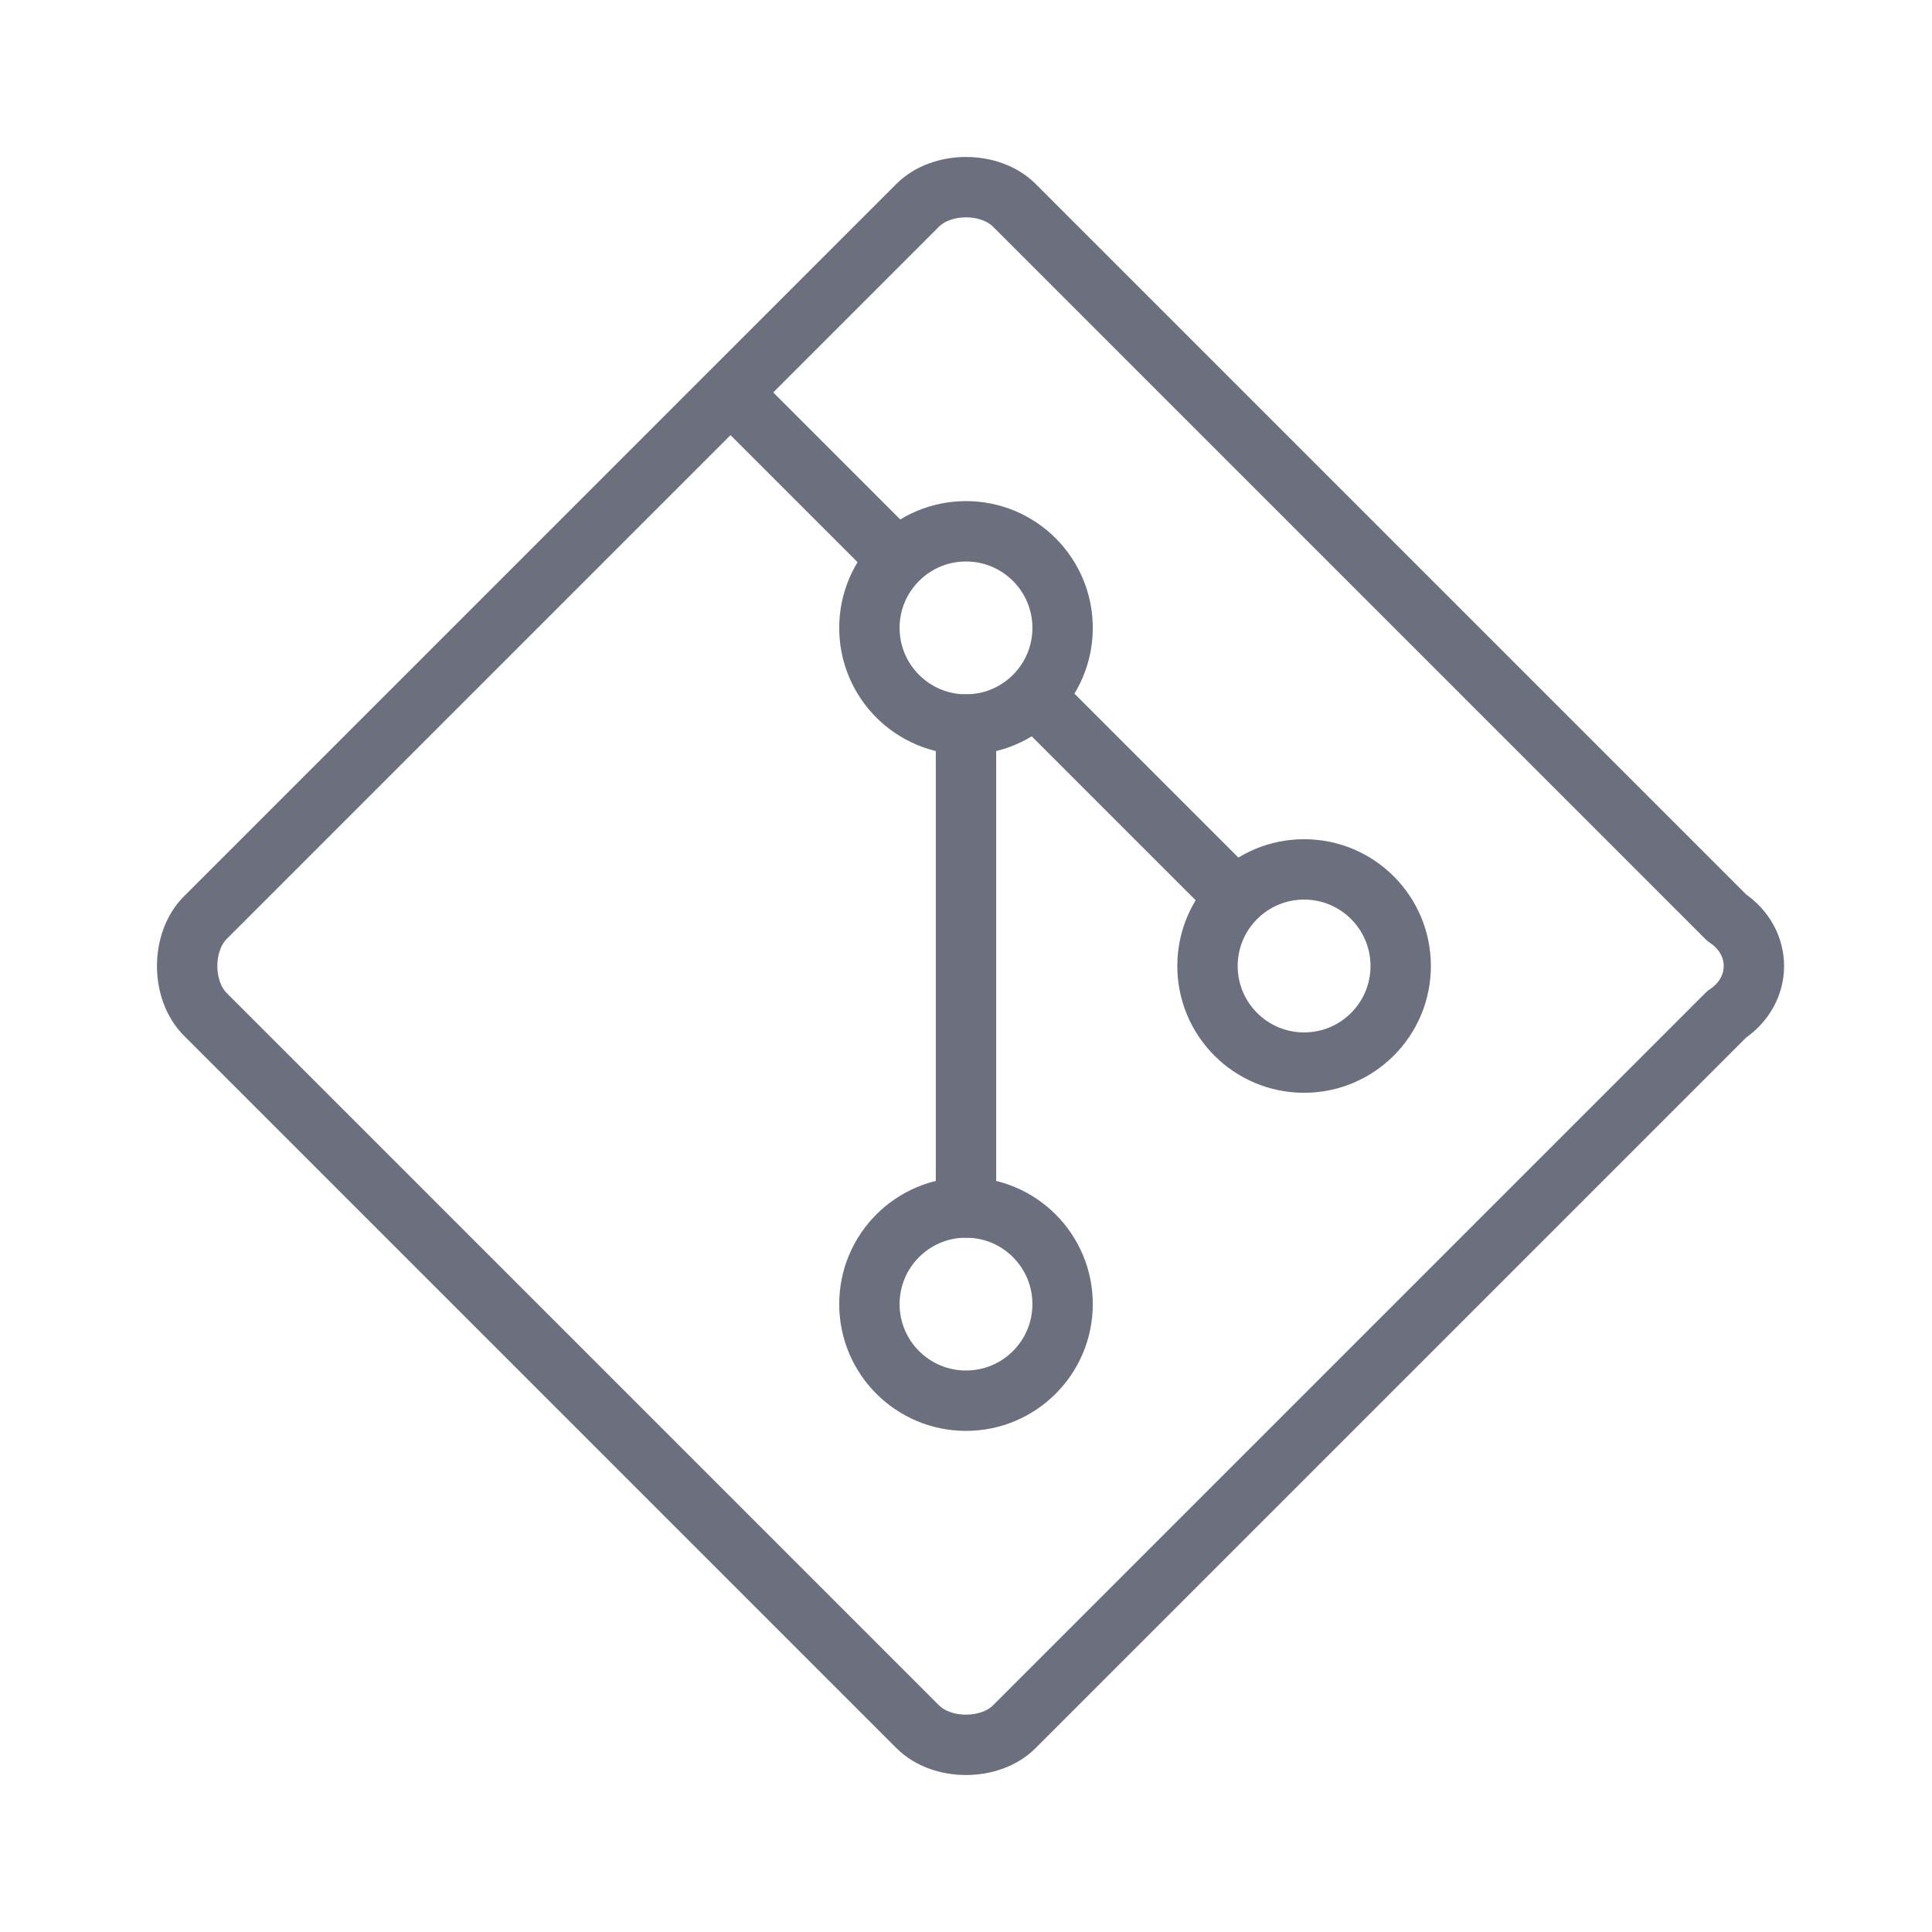
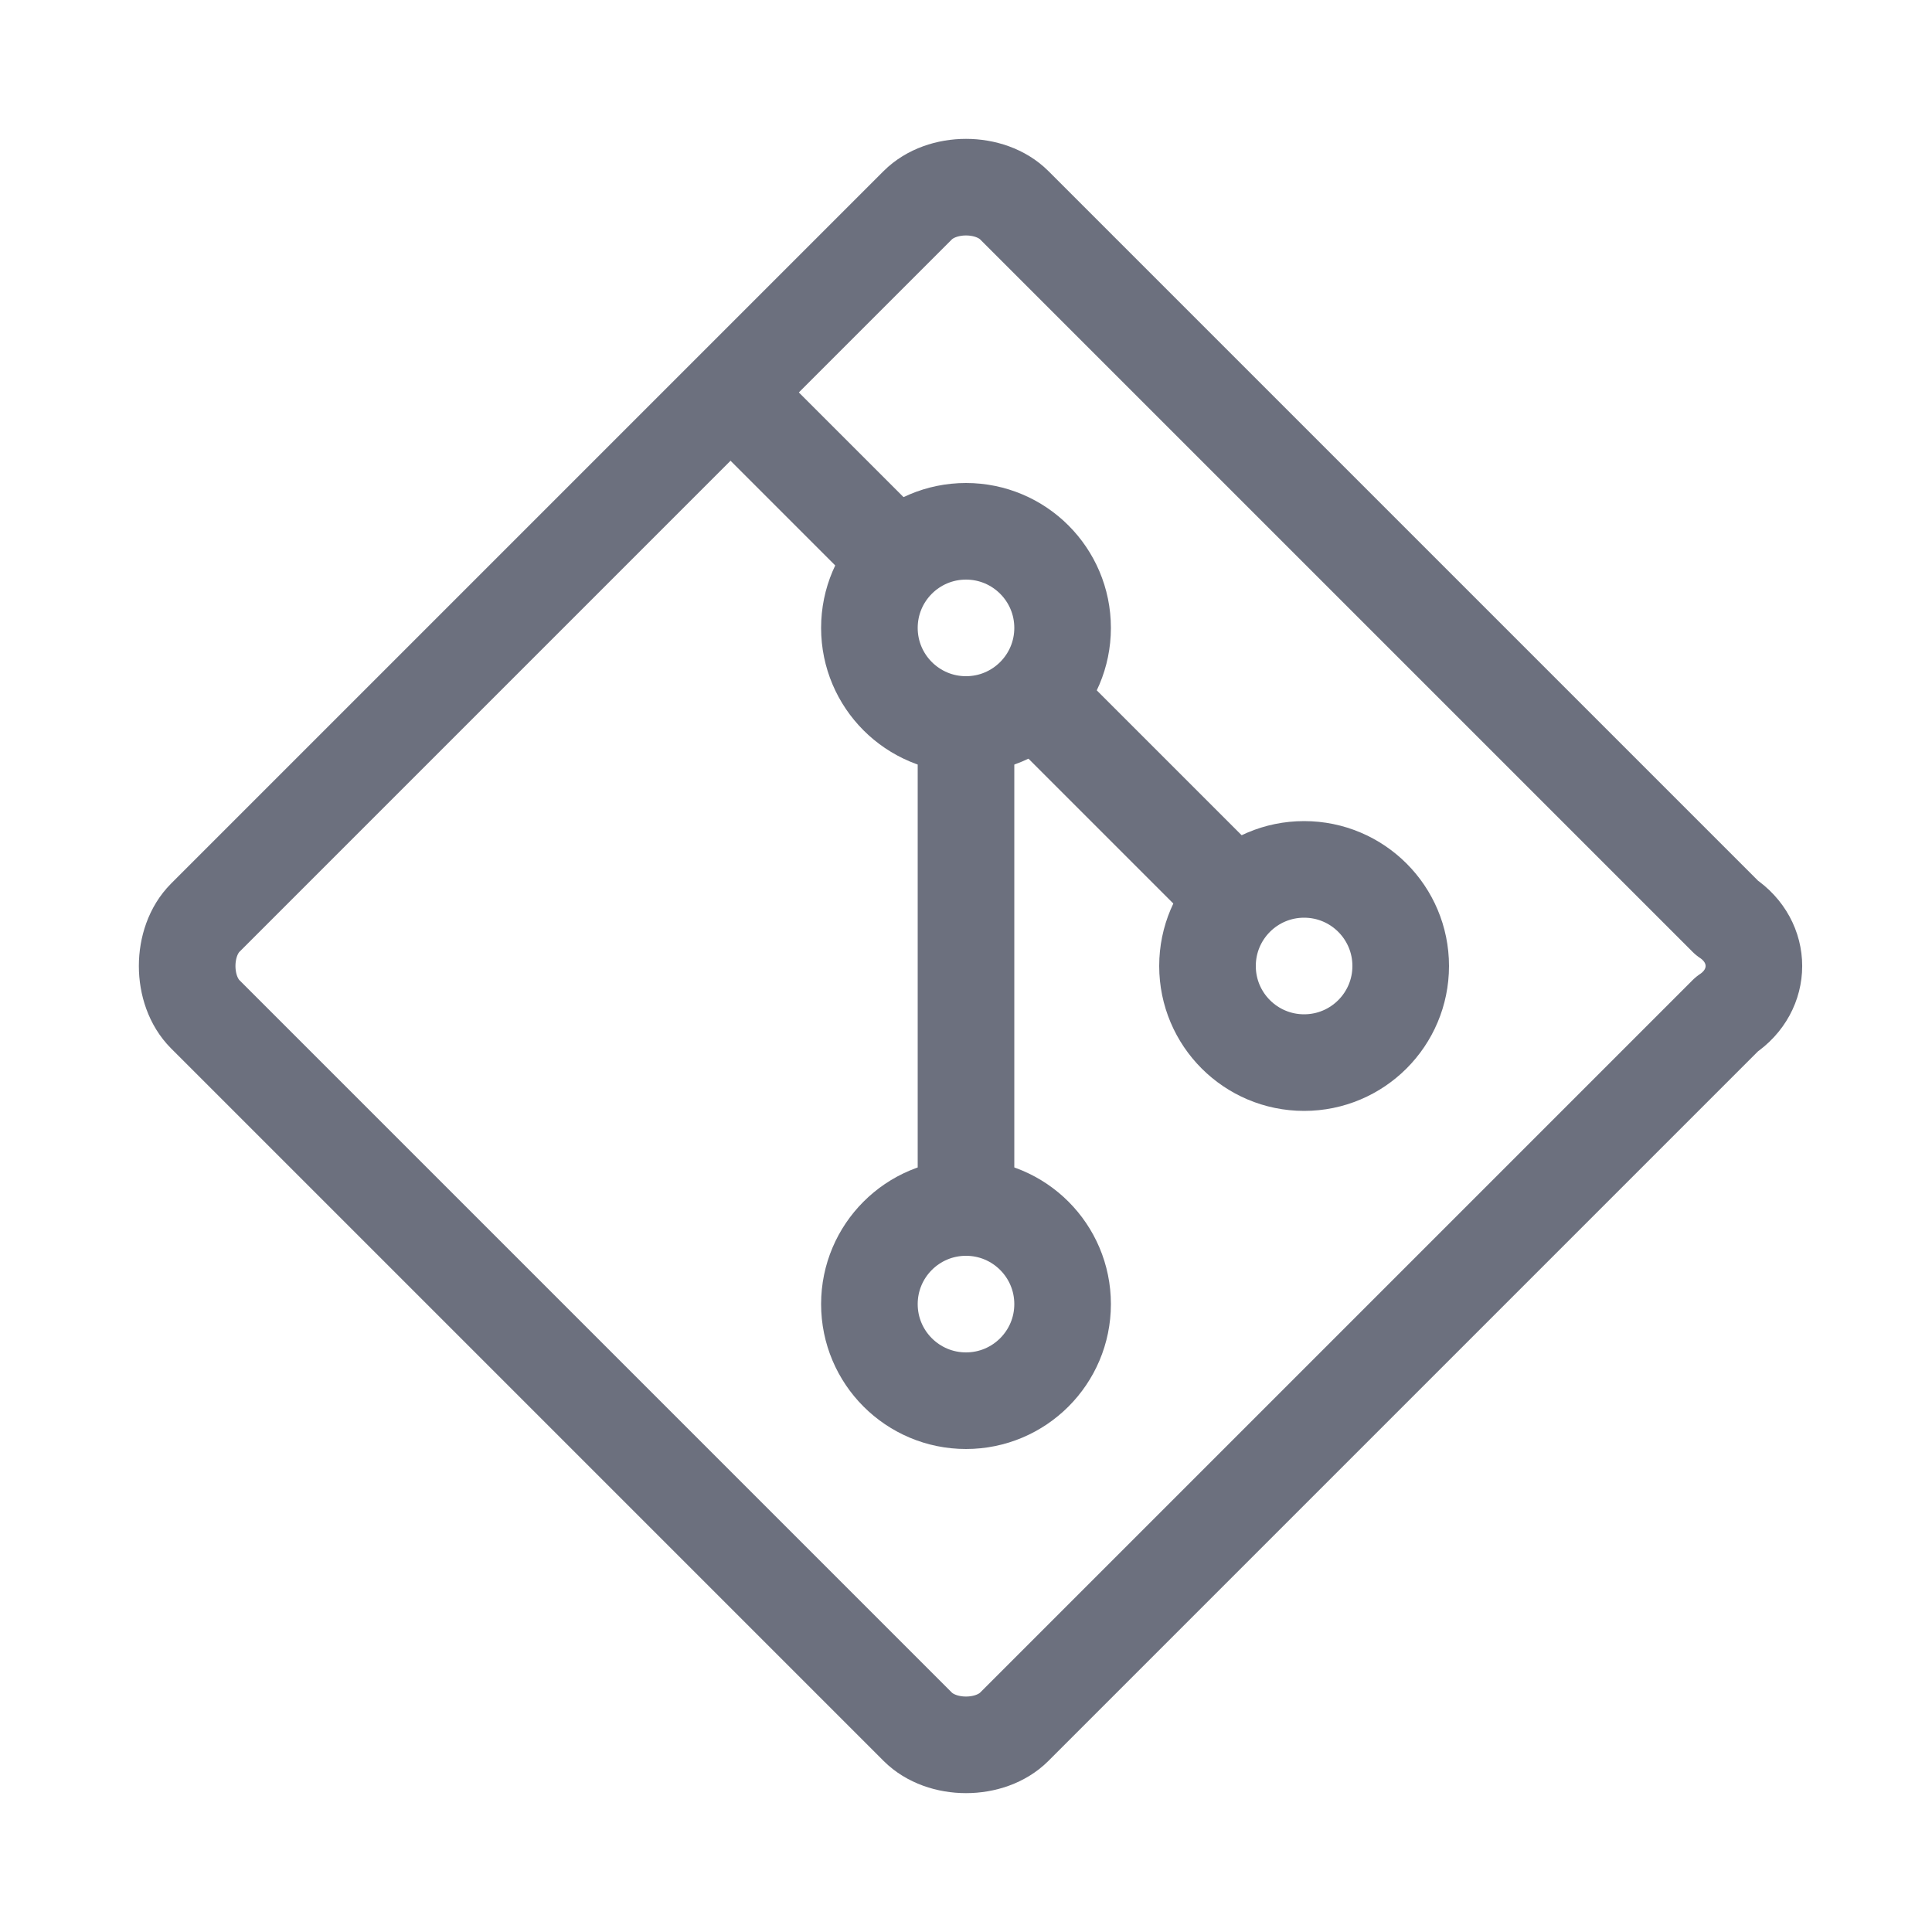
- <svg xmlns="http://www.w3.org/2000/svg" version="1.1" id="Layer_1" x="0px" y="0px" width="16px" height="16px" viewBox="0 0 16 16" enable-background="new 0 0 16 16" xml:space="preserve">
-   <path fill="none" stroke="#6C707E" stroke-width="0.5" stroke-linecap="round" stroke-linejoin="round" d="M14.3,7.6L8.4,1.7  c-0.2-0.2-0.6-0.2-0.8,0L1.7,7.6c-0.2,0.2-0.2,0.6,0,0.8l5.9,5.9c0.2,0.2,0.6,0.2,0.8,0l5.9-5.9C14.6,8.2,14.6,7.8,14.3,7.6  L14.3,7.6z M6.1,3.3l1.3,1.3 M8,6v4" />
-   <circle fill="none" stroke="#6C707E" stroke-width="0.5" stroke-linecap="round" stroke-linejoin="round" cx="8" cy="5.2" r="0.8" />
-   <circle fill="none" stroke="#6C707E" stroke-width="0.5" stroke-linecap="round" stroke-linejoin="round" cx="10.8" cy="8" r="0.8" />
-   <circle fill="none" stroke="#6C707E" stroke-width="0.5" stroke-linecap="round" stroke-linejoin="round" cx="8" cy="10.8" r="0.8" />
-   <path fill="none" stroke="#6C707E" stroke-width="0.5" stroke-linecap="round" stroke-linejoin="round" d="M8.6,5.8l1.6,1.6" />
+ <svg xmlns="http://www.w3.org/2000/svg" version="1.0" id="Layer_1" x="0px" y="0px" viewBox="0 0 16 16" enable-background="new 0 0 16 16" xml:space="preserve">
+   <path fill="none" stroke="#6C707E" stroke-width="0.8" stroke-linecap="round" stroke-linejoin="round" d="M14.3,7.6L8.4,1.7  c-0.2-0.2-0.6-0.2-0.8,0L1.7,7.6c-0.2,0.2-0.2,0.6,0,0.8l5.9,5.9c0.2,0.2,0.6,0.2,0.8,0l5.9-5.9C14.6,8.2,14.6,7.8,14.3,7.6  L14.3,7.6z" />
+   <line fill="none" stroke="#6C707E" stroke-width="0.8" stroke-linecap="round" stroke-linejoin="round" x1="6.1" y1="3.3" x2="7.4" y2="4.6" />
+   <line fill="none" stroke="#6C707E" stroke-width="0.8" stroke-linecap="round" stroke-linejoin="round" x1="8" y1="6" x2="8" y2="10" />
+   <circle fill="none" stroke="#6C707E" stroke-width="0.8" stroke-linecap="round" stroke-linejoin="round" cx="8" cy="5.2" r="0.8" />
+   <circle fill="none" stroke="#6C707E" stroke-width="0.8" stroke-linecap="round" stroke-linejoin="round" cx="10.8" cy="8" r="0.8" />
+   <circle fill="none" stroke="#6C707E" stroke-width="0.8" stroke-linecap="round" stroke-linejoin="round" cx="8" cy="10.8" r="0.8" />
+   <path fill="none" stroke="#6C707E" stroke-width="0.8" stroke-linecap="round" stroke-linejoin="round" d="M8.6,5.8l1.6,1.6" />
</svg>
